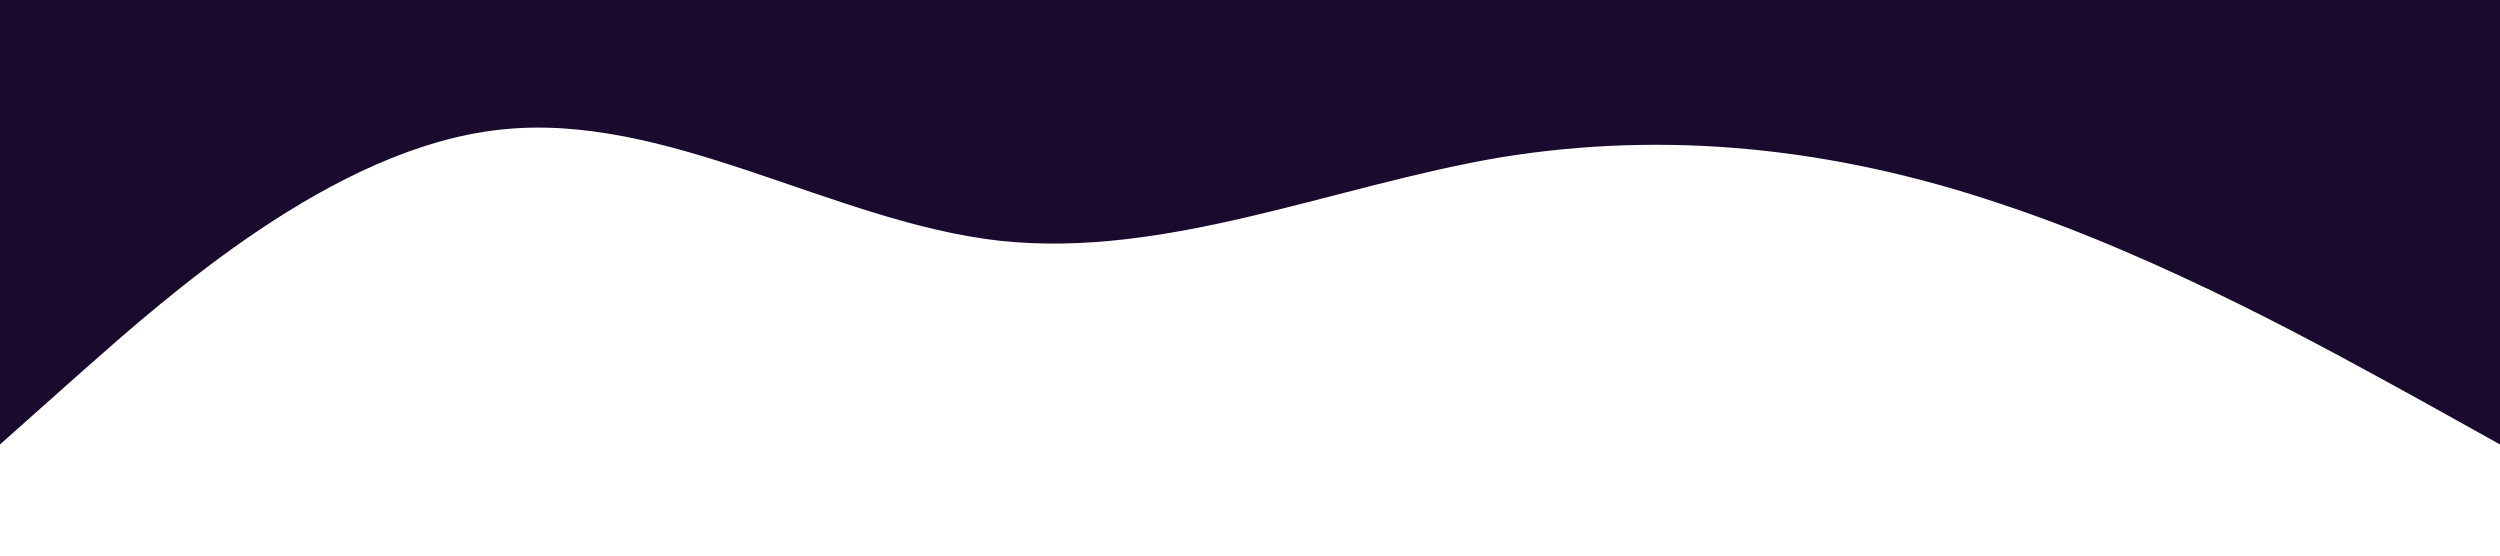
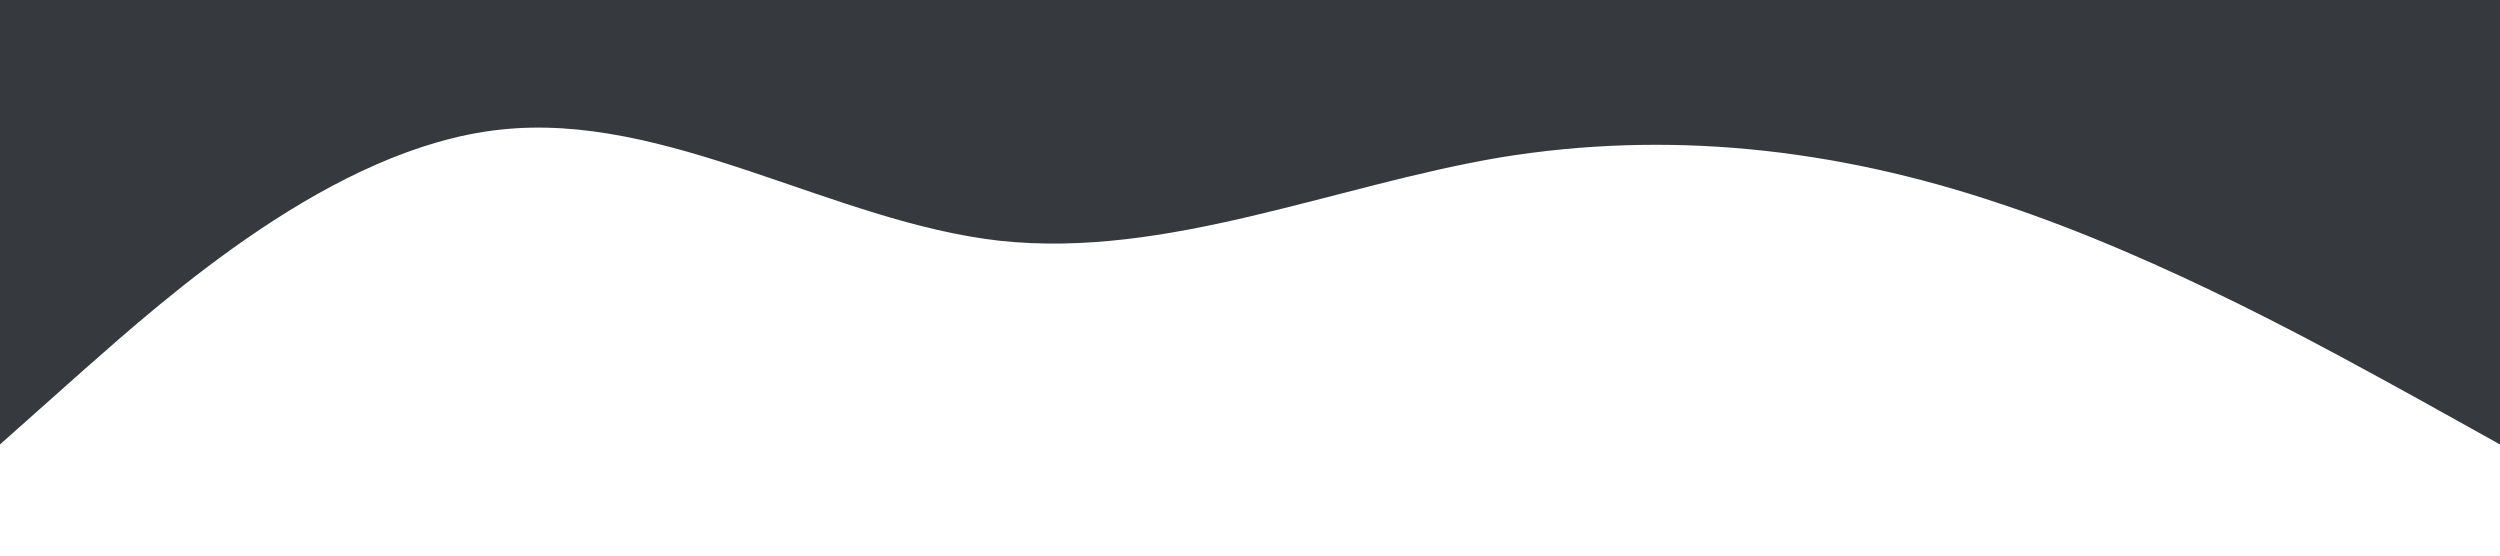
<svg xmlns="http://www.w3.org/2000/svg" viewBox="0 0 1440 320">
-   <path fill="#1a0b2e" fill-opacity="1" d="M0,256L48,213.3C96,171,192,85,288,74.7C384,64,480,128,576,138.7C672,149,768,107,864,90.7C960,75,1056,85,1152,117.3C1248,149,1344,203,1392,229.3L1440,256L1440,0L1392,0C1344,0,1248,0,1152,0C1056,0,960,0,864,0C768,0,672,0,576,0C480,0,384,0,288,0C192,0,96,0,48,0L0,0Z" />
+   <path fill="#21252b" fill-opacity=".9" fill-blur="10px" d="M0,256L48,213.3C96,171,192,85,288,74.7C384,64,480,128,576,138.7C672,149,768,107,864,90.7C960,75,1056,85,1152,117.3C1248,149,1344,203,1392,229.3L1440,256L1440,0L1392,0C1344,0,1248,0,1152,0C1056,0,960,0,864,0C768,0,672,0,576,0C480,0,384,0,288,0C192,0,96,0,48,0L0,0Z" />
</svg>
